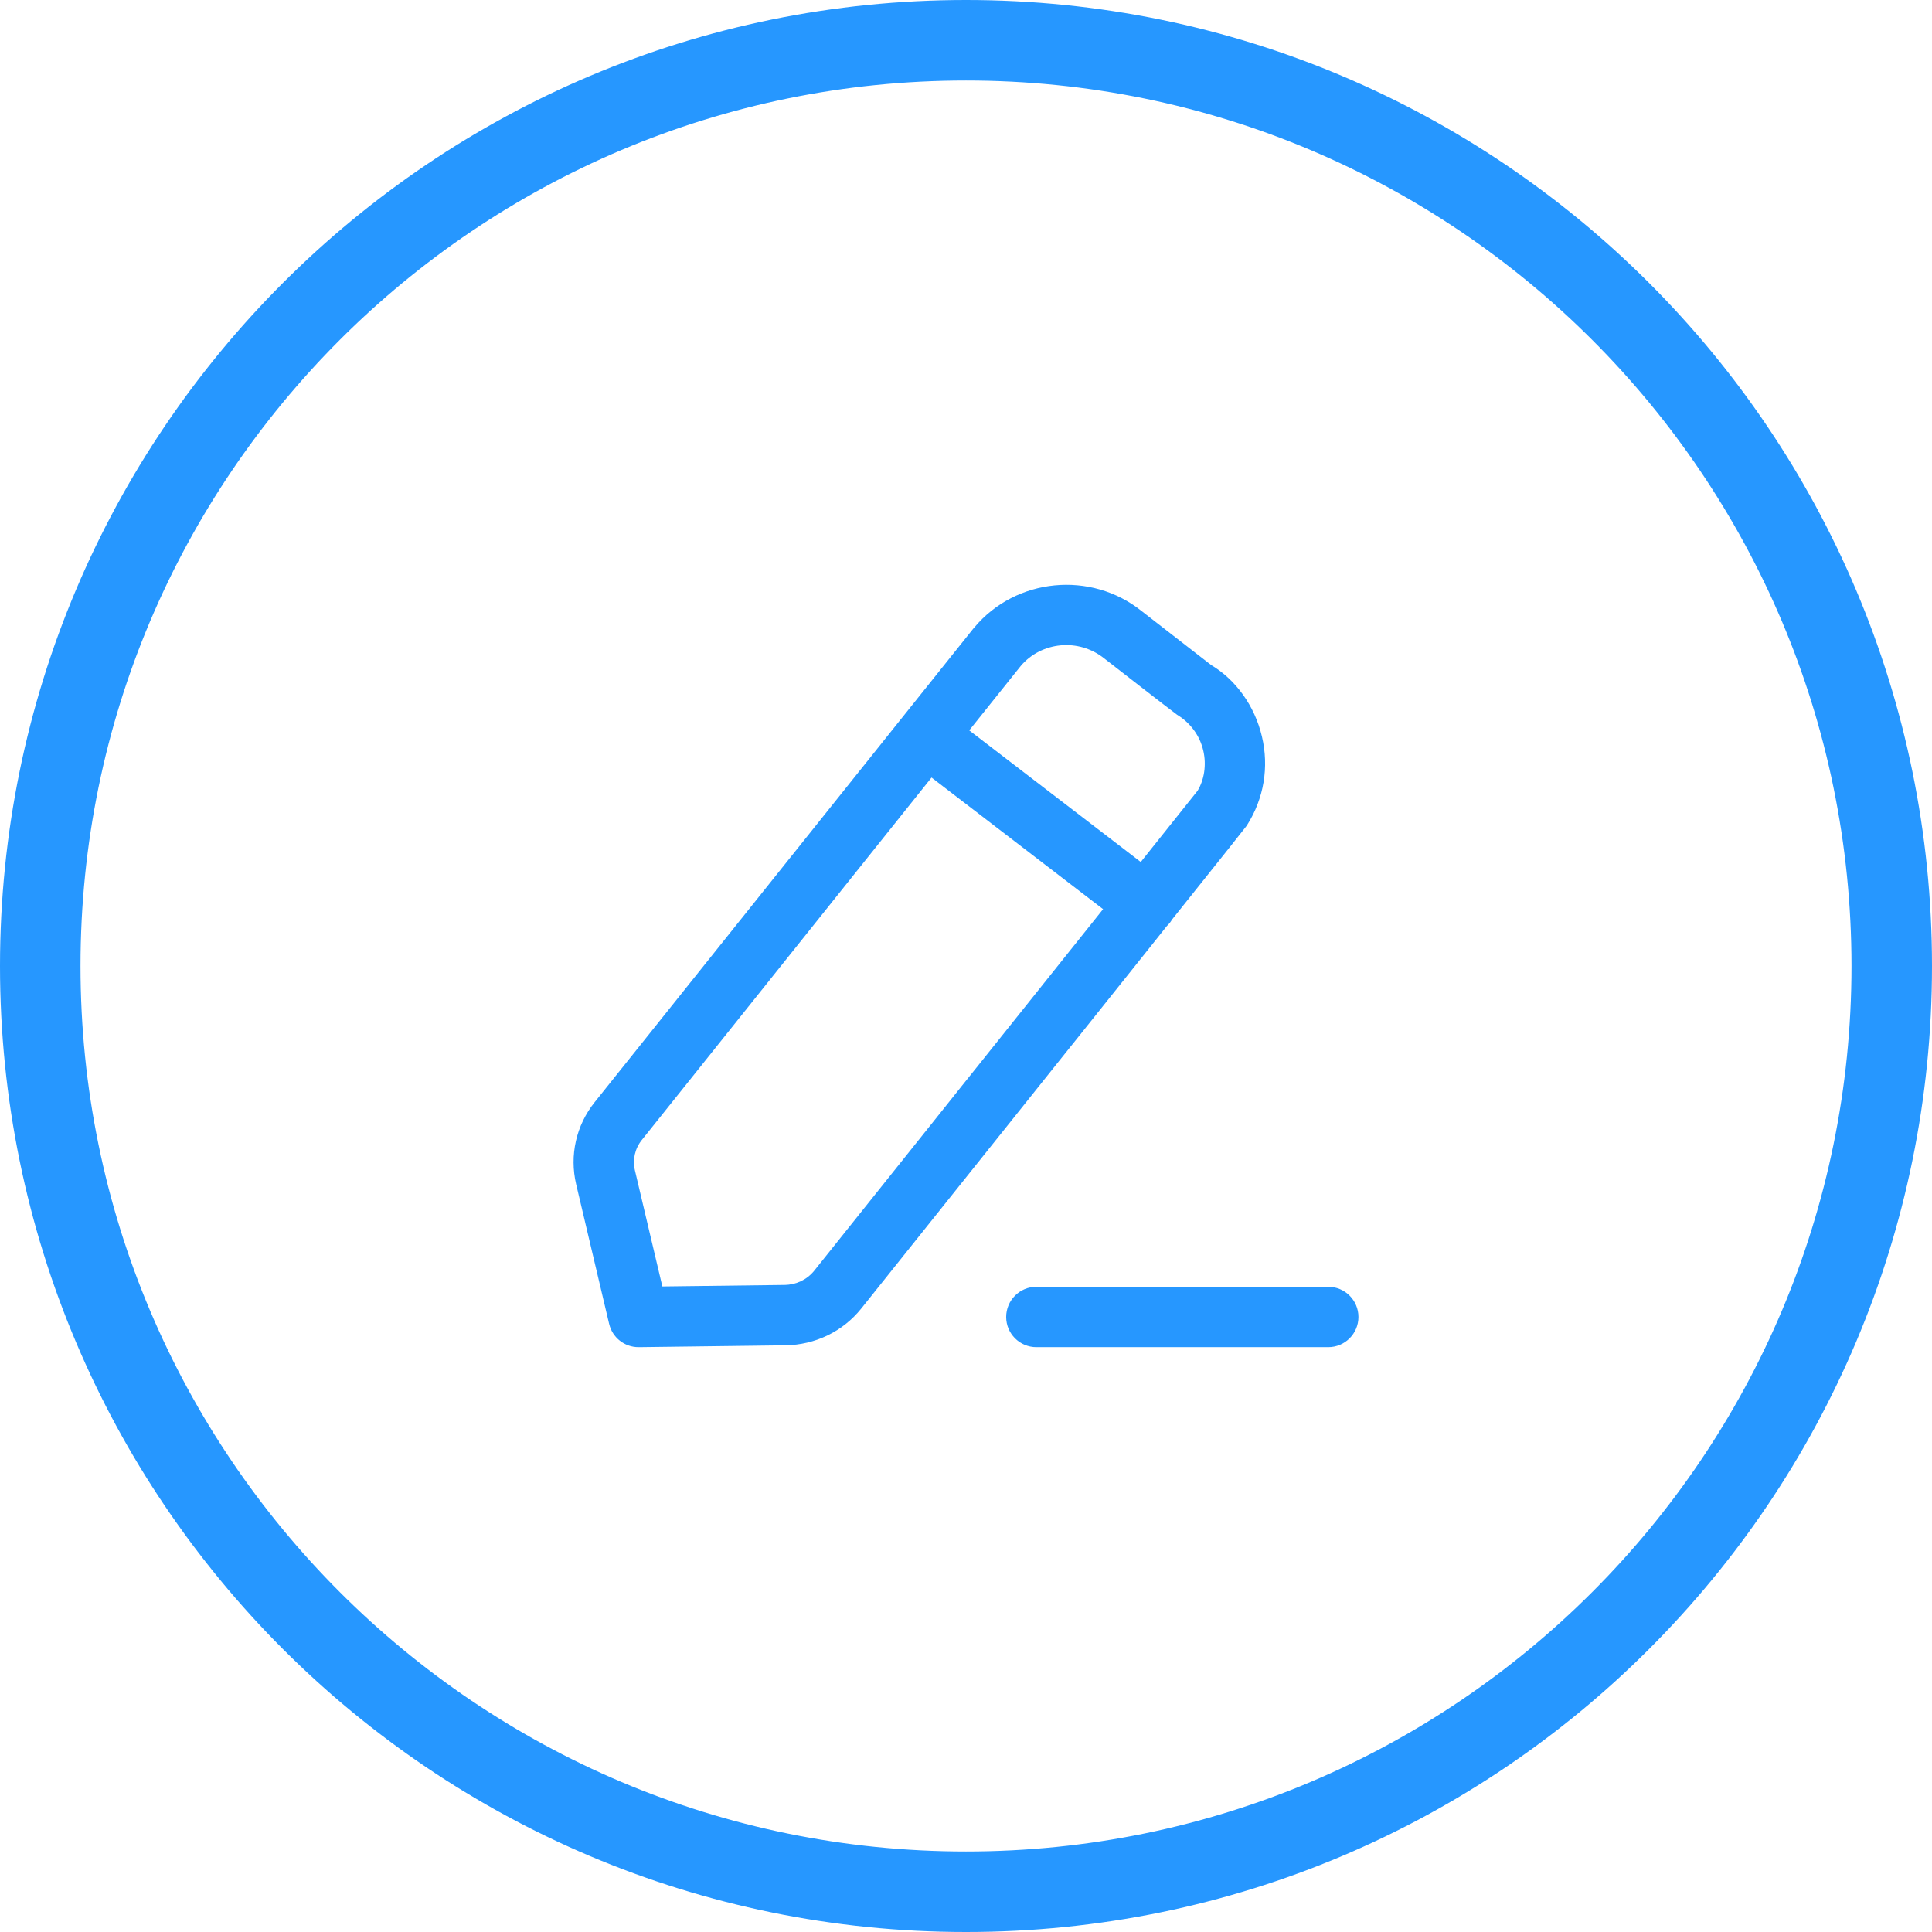
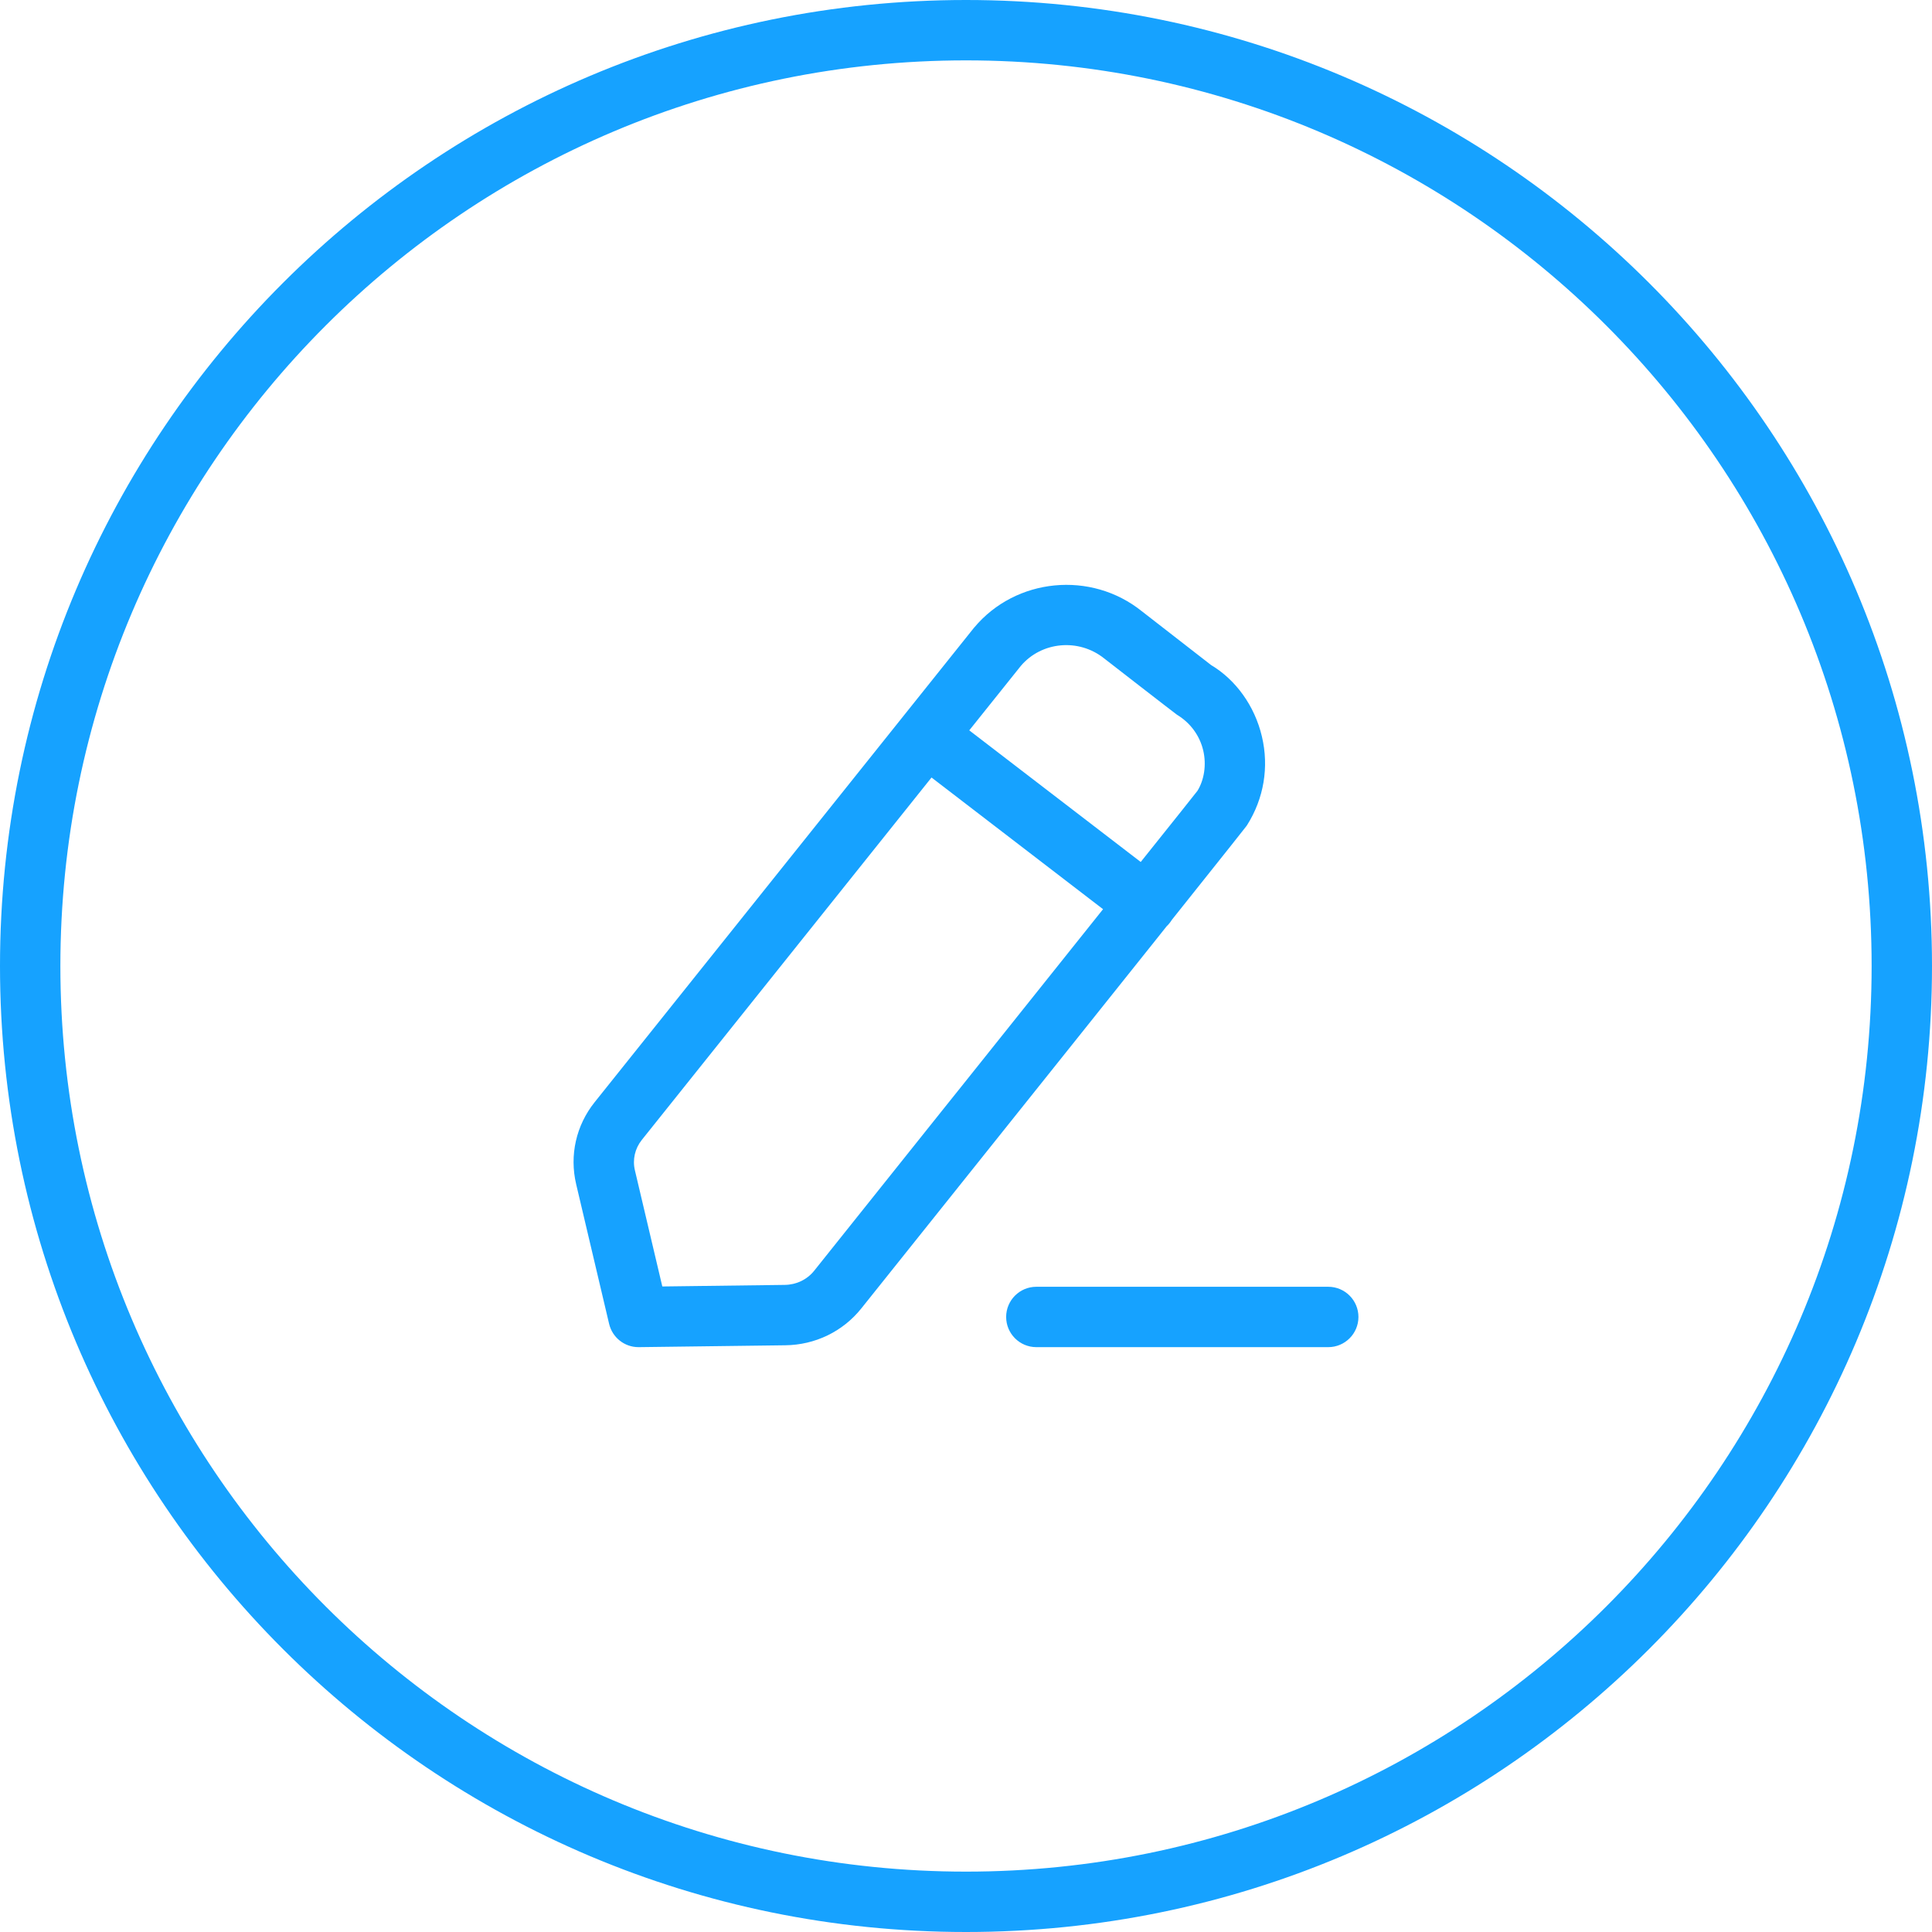
- <svg xmlns="http://www.w3.org/2000/svg" width="24" height="24" viewBox="0 0 24 24" fill="none">
-   <circle cx="12" cy="12" r="11.5" stroke="#2697FF" />
-   <path fill-rule="evenodd" clip-rule="evenodd" d="M16.5 15.985C16.707 15.985 16.875 16.153 16.875 16.36C16.875 16.567 16.707 16.735 16.5 16.735H12.874C12.667 16.735 12.499 16.567 12.499 16.36C12.499 16.153 12.667 15.985 12.874 15.985H16.5ZM14.183 7.592C14.208 7.611 15.045 8.261 15.045 8.261C15.349 8.442 15.586 8.766 15.676 9.149C15.766 9.528 15.701 9.919 15.492 10.249C15.491 10.252 15.489 10.254 15.485 10.26L15.481 10.265C15.447 10.31 15.3 10.496 14.557 11.426C14.55 11.438 14.543 11.45 14.534 11.461C14.521 11.477 14.508 11.492 14.493 11.506C14.443 11.57 14.389 11.637 14.333 11.707L14.219 11.85C13.984 12.144 13.705 12.494 13.374 12.908L13.204 13.12C12.565 13.92 11.747 14.944 10.699 16.255C10.47 16.541 10.126 16.707 9.756 16.712L7.937 16.735H7.932C7.758 16.735 7.607 16.616 7.567 16.446L7.157 14.711C7.073 14.351 7.157 13.98 7.387 13.692L12.097 7.801C12.099 7.799 12.101 7.797 12.103 7.795C12.619 7.177 13.553 7.086 14.183 7.592ZM11.572 9.659L7.973 14.161C7.887 14.268 7.856 14.406 7.887 14.538L8.228 15.981L9.747 15.962C9.892 15.96 10.025 15.896 10.114 15.786C10.569 15.216 11.142 14.499 11.731 13.762L11.939 13.501L12.148 13.24C12.7 12.549 13.246 11.866 13.703 11.294L11.572 9.659ZM12.68 8.273L12.04 9.073L14.171 10.708C14.581 10.194 14.851 9.856 14.876 9.824C14.958 9.691 14.99 9.503 14.947 9.322C14.903 9.136 14.787 8.979 14.621 8.878C14.585 8.854 13.743 8.2 13.717 8.179C13.4 7.925 12.937 7.969 12.68 8.273Z" fill="#2697FF" />
+ <svg xmlns="http://www.w3.org/2000/svg" width="32" height="32" viewBox="0 0 32 32" fill="none">
+   <circle cx="16" cy="16" r="15.5" stroke="#16A2FF" />
+   <path fill-rule="evenodd" clip-rule="evenodd" d="M22 21.313C22.276 21.313 22.5 21.537 22.5 21.813C22.5 22.089 22.276 22.313 22 22.313H17.165C16.889 22.313 16.665 22.089 16.665 21.813C16.665 21.537 16.889 21.313 17.165 21.313H22ZM18.911 10.123C18.944 10.149 20.059 11.015 20.059 11.015C20.465 11.257 20.781 11.688 20.901 12.198C21.021 12.704 20.934 13.225 20.656 13.666C20.654 13.669 20.652 13.672 20.646 13.68L20.641 13.687C20.596 13.746 20.399 13.995 19.41 15.235C19.4 15.251 19.39 15.266 19.378 15.281C19.362 15.303 19.344 15.323 19.324 15.341C19.257 15.426 19.185 15.516 19.11 15.61L18.958 15.8C18.645 16.193 18.273 16.658 17.832 17.21L17.605 17.494C16.754 18.56 15.663 19.925 14.265 21.673C13.959 22.055 13.501 22.276 13.008 22.282L10.582 22.313H10.575C10.344 22.313 10.143 22.154 10.089 21.928L9.543 19.614C9.43 19.135 9.542 18.64 9.849 18.256L16.129 10.402C16.132 10.399 16.134 10.396 16.137 10.393C16.825 9.57 18.071 9.449 18.911 10.123ZM15.429 12.878L10.63 18.881C10.516 19.024 10.474 19.208 10.516 19.384L10.97 21.308L12.996 21.282C13.189 21.28 13.367 21.195 13.485 21.048C14.092 20.288 14.856 19.332 15.641 18.349L15.919 18.002L16.197 17.654C16.934 16.732 17.661 15.822 18.27 15.059L15.429 12.878ZM16.907 11.031L16.054 12.097L18.894 14.277C19.441 13.593 19.801 13.142 19.834 13.098C19.943 12.921 19.986 12.671 19.929 12.429C19.87 12.182 19.716 11.972 19.494 11.838C19.447 11.805 18.323 10.933 18.289 10.906C17.866 10.567 17.249 10.626 16.907 11.031Z" fill="#16A2FF" />
</svg>
